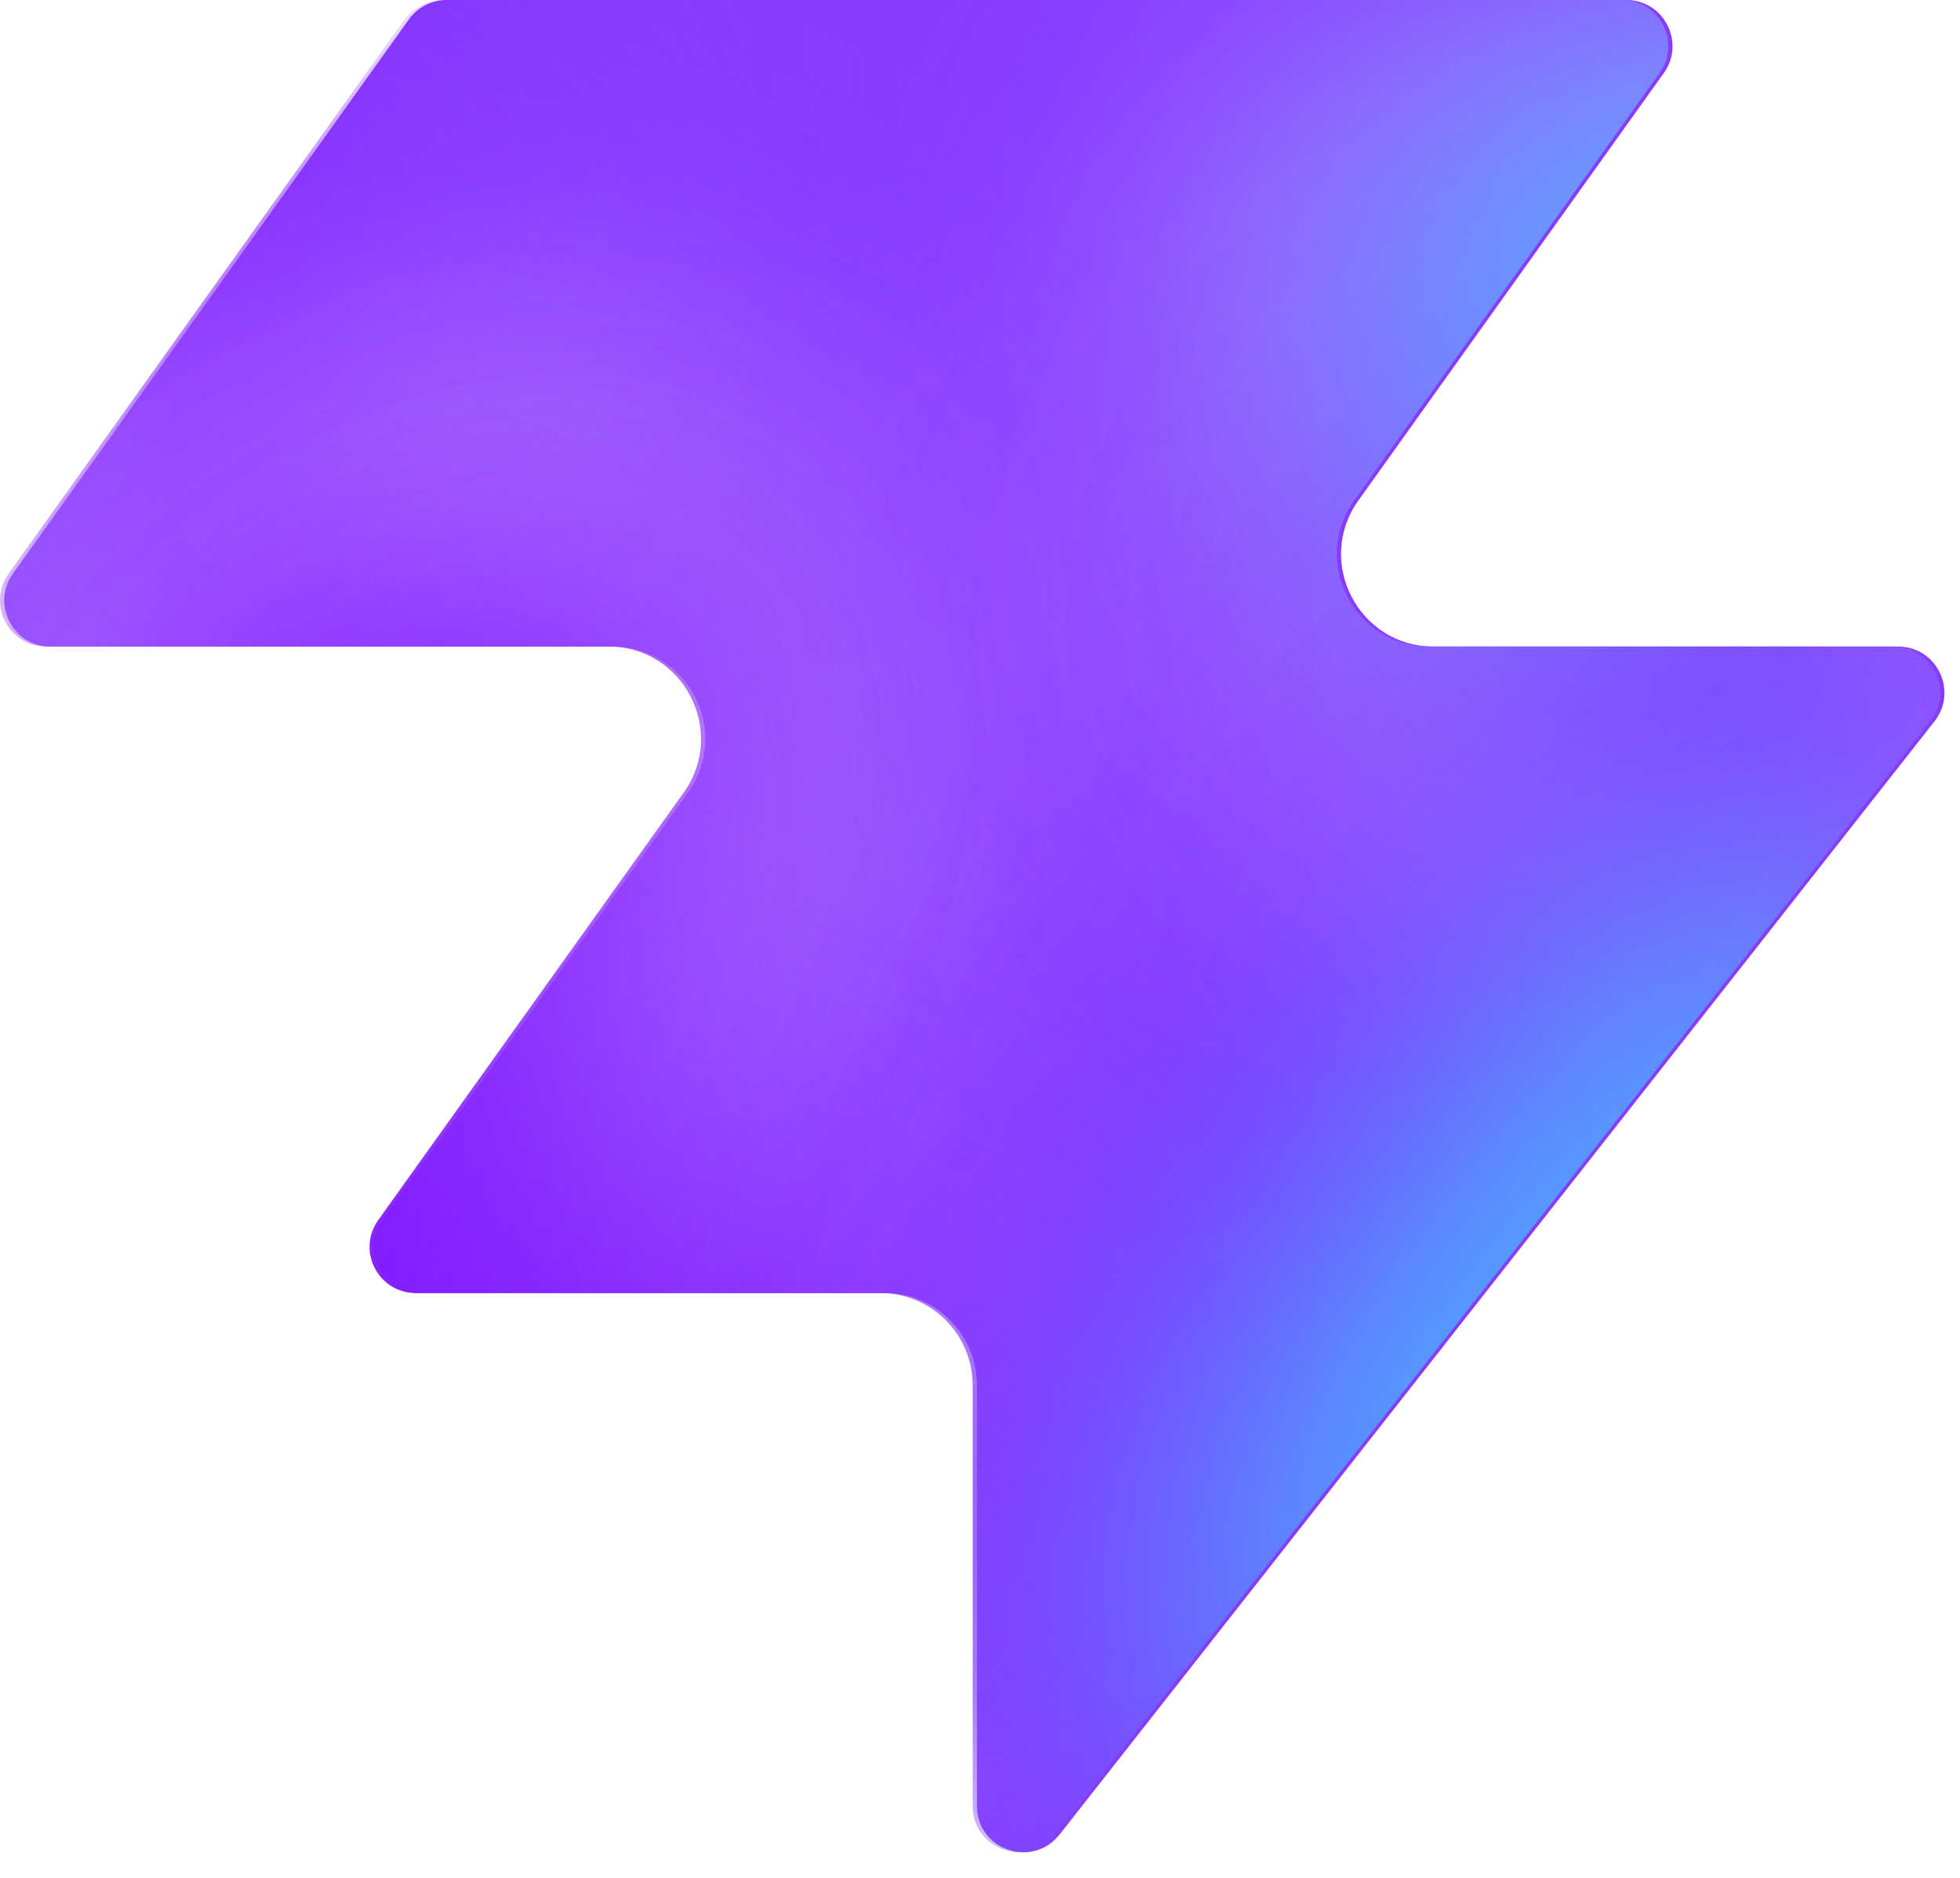
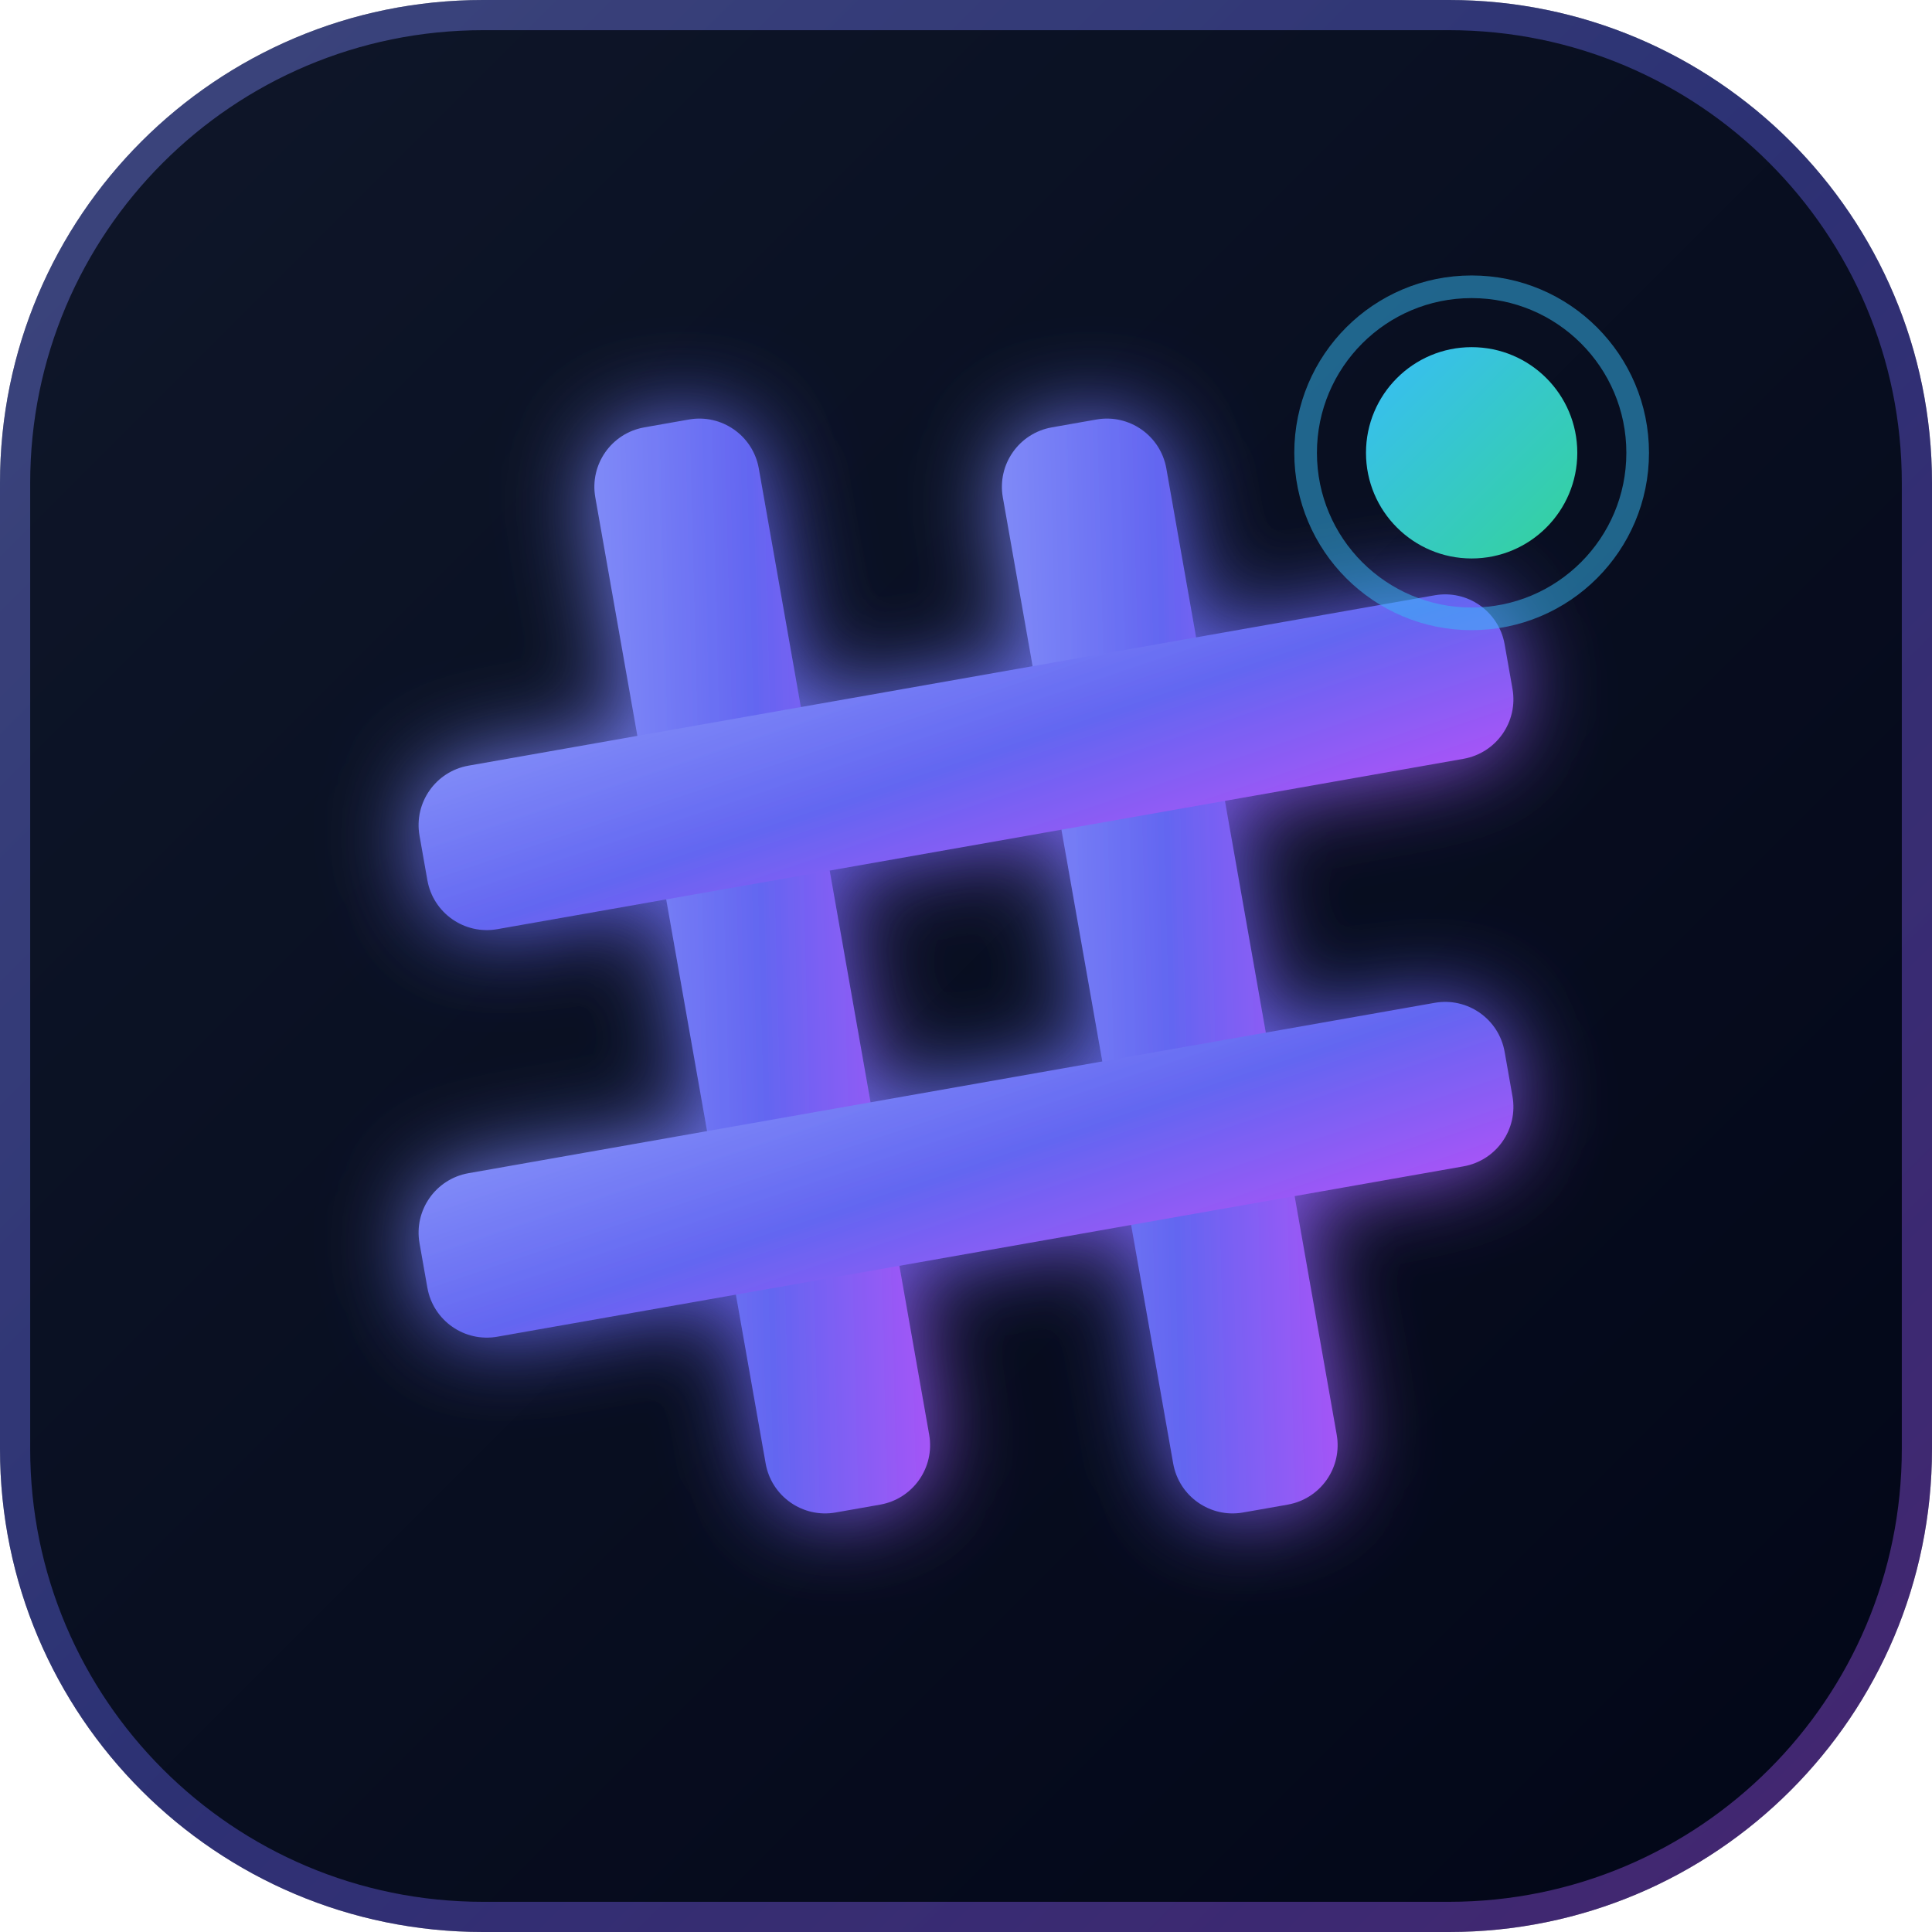
- <svg xmlns="http://www.w3.org/2000/svg" width="48" height="46" fill="none" viewBox="0 0 48 46">
-   <path fill="#863bff" d="M25.946 44.938c-.664.845-2.021.375-2.021-.698V33.937a2.26 2.26 0 0 0-2.262-2.262H10.287c-.92 0-1.456-1.04-.92-1.788l7.48-10.471c1.07-1.497 0-3.578-1.842-3.578H1.237c-.92 0-1.456-1.04-.92-1.788L10.013.474c.214-.297.556-.474.92-.474h28.894c.92 0 1.456 1.04.92 1.788l-7.48 10.471c-1.07 1.498 0 3.579 1.842 3.579h11.377c.943 0 1.473 1.088.89 1.83L25.947 44.94z" style="fill:#863bff;fill:color(display-p3 .525 .23 1);fill-opacity:1" />
-   <mask id="a" width="48" height="46" x="0" y="0" maskUnits="userSpaceOnUse" style="mask-type:alpha">
-     <path fill="#000" d="M25.842 44.938c-.664.844-2.021.375-2.021-.698V33.937a2.26 2.26 0 0 0-2.262-2.262H10.183c-.92 0-1.456-1.04-.92-1.788l7.48-10.471c1.07-1.498 0-3.579-1.842-3.579H1.133c-.92 0-1.456-1.04-.92-1.787L9.91.473c.214-.297.556-.474.92-.474h28.894c.92 0 1.456 1.04.92 1.788l-7.48 10.471c-1.07 1.498 0 3.578 1.842 3.578h11.377c.943 0 1.473 1.088.89 1.832L25.843 44.94z" style="fill:#000;fill-opacity:1" />
-   </mask>
-   <g mask="url(#a)">
-     <g filter="url(#b)">
-       <ellipse cx="5.508" cy="14.704" fill="#ede6ff" rx="5.508" ry="14.704" style="fill:#ede6ff;fill:color(display-p3 .927 .903 1);fill-opacity:1" transform="matrix(.00324 1 1 -.00324 -4.47 31.516)" />
-     </g>
-     <g filter="url(#c)">
-       <ellipse cx="10.399" cy="29.851" fill="#ede6ff" rx="10.399" ry="29.851" style="fill:#ede6ff;fill:color(display-p3 .927 .903 1);fill-opacity:1" transform="matrix(.00324 1 1 -.00324 -39.328 7.883)" />
-     </g>
-     <g filter="url(#d)">
-       <ellipse cx="5.508" cy="30.487" fill="#7e14ff" rx="5.508" ry="30.487" style="fill:#7e14ff;fill:color(display-p3 .492 .077 1);fill-opacity:1" transform="rotate(89.814 -25.913 -14.639)scale(1 -1)" />
-     </g>
-     <g filter="url(#e)">
-       <ellipse cx="5.508" cy="30.599" fill="#7e14ff" rx="5.508" ry="30.599" style="fill:#7e14ff;fill:color(display-p3 .492 .077 1);fill-opacity:1" transform="rotate(89.814 -32.644 -3.334)scale(1 -1)" />
-     </g>
-     <g filter="url(#f)">
-       <ellipse cx="5.508" cy="30.599" fill="#7e14ff" rx="5.508" ry="30.599" style="fill:#7e14ff;fill:color(display-p3 .492 .077 1);fill-opacity:1" transform="matrix(.00324 1 1 -.00324 -34.34 30.47)" />
-     </g>
-     <g filter="url(#g)">
-       <ellipse cx="14.072" cy="22.078" fill="#ede6ff" rx="14.072" ry="22.078" style="fill:#ede6ff;fill:color(display-p3 .927 .903 1);fill-opacity:1" transform="rotate(93.35 24.506 48.493)scale(-1 1)" />
-     </g>
-     <g filter="url(#h)">
-       <ellipse cx="3.47" cy="21.501" fill="#7e14ff" rx="3.47" ry="21.501" style="fill:#7e14ff;fill:color(display-p3 .492 .077 1);fill-opacity:1" transform="rotate(89.009 28.708 47.59)scale(-1 1)" />
-     </g>
-     <g filter="url(#i)">
-       <ellipse cx="3.47" cy="21.501" fill="#7e14ff" rx="3.47" ry="21.501" style="fill:#7e14ff;fill:color(display-p3 .492 .077 1);fill-opacity:1" transform="rotate(89.009 28.708 47.59)scale(-1 1)" />
-     </g>
-     <g filter="url(#j)">
-       <ellipse cx=".387" cy="8.972" fill="#7e14ff" rx="4.407" ry="29.108" style="fill:#7e14ff;fill:color(display-p3 .492 .077 1);fill-opacity:1" transform="rotate(39.51 .387 8.972)" />
-     </g>
-     <g filter="url(#k)">
-       <ellipse cx="47.523" cy="-6.092" fill="#7e14ff" rx="4.407" ry="29.108" style="fill:#7e14ff;fill:color(display-p3 .492 .077 1);fill-opacity:1" transform="rotate(37.892 47.523 -6.092)" />
-     </g>
-     <g filter="url(#l)">
-       <ellipse cx="41.412" cy="6.333" fill="#47bfff" rx="5.971" ry="9.665" style="fill:#47bfff;fill:color(display-p3 .28 .748 1);fill-opacity:1" transform="rotate(37.892 41.412 6.333)" />
-     </g>
-     <g filter="url(#m)">
-       <ellipse cx="-1.879" cy="38.332" fill="#7e14ff" rx="4.407" ry="29.108" style="fill:#7e14ff;fill:color(display-p3 .492 .077 1);fill-opacity:1" transform="rotate(37.892 -1.88 38.332)" />
-     </g>
-     <g filter="url(#n)">
-       <ellipse cx="-1.879" cy="38.332" fill="#7e14ff" rx="4.407" ry="29.108" style="fill:#7e14ff;fill:color(display-p3 .492 .077 1);fill-opacity:1" transform="rotate(37.892 -1.88 38.332)" />
-     </g>
-     <g filter="url(#o)">
-       <ellipse cx="35.651" cy="29.907" fill="#7e14ff" rx="4.407" ry="29.108" style="fill:#7e14ff;fill:color(display-p3 .492 .077 1);fill-opacity:1" transform="rotate(37.892 35.651 29.907)" />
-     </g>
-     <g filter="url(#p)">
-       <ellipse cx="38.418" cy="32.4" fill="#47bfff" rx="5.971" ry="15.297" style="fill:#47bfff;fill:color(display-p3 .28 .748 1);fill-opacity:1" transform="rotate(37.892 38.418 32.4)" />
-     </g>
-   </g>
+ <svg xmlns="http://www.w3.org/2000/svg" viewBox="0 0 512 512" width="100%" height="100%">
  <defs>
-     <filter id="b" width="60.045" height="41.654" x="-19.77" y="16.149" color-interpolation-filters="sRGB" filterUnits="userSpaceOnUse">
-       <feFlood flood-opacity="0" result="BackgroundImageFix" />
-       <feBlend in="SourceGraphic" in2="BackgroundImageFix" result="shape" />
-       <feGaussianBlur result="effect1_foregroundBlur_2002_17158" stdDeviation="7.659" />
-     </filter>
-     <filter id="c" width="90.34" height="51.437" x="-54.613" y="-7.533" color-interpolation-filters="sRGB" filterUnits="userSpaceOnUse">
-       <feFlood flood-opacity="0" result="BackgroundImageFix" />
-       <feBlend in="SourceGraphic" in2="BackgroundImageFix" result="shape" />
-       <feGaussianBlur result="effect1_foregroundBlur_2002_17158" stdDeviation="7.659" />
-     </filter>
-     <filter id="d" width="79.355" height="29.4" x="-49.64" y="2.03" color-interpolation-filters="sRGB" filterUnits="userSpaceOnUse">
-       <feFlood flood-opacity="0" result="BackgroundImageFix" />
-       <feBlend in="SourceGraphic" in2="BackgroundImageFix" result="shape" />
-       <feGaussianBlur result="effect1_foregroundBlur_2002_17158" stdDeviation="4.596" />
-     </filter>
-     <filter id="e" width="79.579" height="29.4" x="-45.045" y="20.029" color-interpolation-filters="sRGB" filterUnits="userSpaceOnUse">
-       <feFlood flood-opacity="0" result="BackgroundImageFix" />
-       <feBlend in="SourceGraphic" in2="BackgroundImageFix" result="shape" />
-       <feGaussianBlur result="effect1_foregroundBlur_2002_17158" stdDeviation="4.596" />
-     </filter>
-     <filter id="f" width="79.579" height="29.4" x="-43.513" y="21.178" color-interpolation-filters="sRGB" filterUnits="userSpaceOnUse">
-       <feFlood flood-opacity="0" result="BackgroundImageFix" />
-       <feBlend in="SourceGraphic" in2="BackgroundImageFix" result="shape" />
-       <feGaussianBlur result="effect1_foregroundBlur_2002_17158" stdDeviation="4.596" />
-     </filter>
-     <filter id="g" width="74.749" height="58.852" x="15.756" y="-17.901" color-interpolation-filters="sRGB" filterUnits="userSpaceOnUse">
-       <feFlood flood-opacity="0" result="BackgroundImageFix" />
-       <feBlend in="SourceGraphic" in2="BackgroundImageFix" result="shape" />
-       <feGaussianBlur result="effect1_foregroundBlur_2002_17158" stdDeviation="7.659" />
-     </filter>
-     <filter id="h" width="61.377" height="25.362" x="23.548" y="2.284" color-interpolation-filters="sRGB" filterUnits="userSpaceOnUse">
-       <feFlood flood-opacity="0" result="BackgroundImageFix" />
-       <feBlend in="SourceGraphic" in2="BackgroundImageFix" result="shape" />
-       <feGaussianBlur result="effect1_foregroundBlur_2002_17158" stdDeviation="4.596" />
-     </filter>
-     <filter id="i" width="61.377" height="25.362" x="23.548" y="2.284" color-interpolation-filters="sRGB" filterUnits="userSpaceOnUse">
-       <feFlood flood-opacity="0" result="BackgroundImageFix" />
-       <feBlend in="SourceGraphic" in2="BackgroundImageFix" result="shape" />
-       <feGaussianBlur result="effect1_foregroundBlur_2002_17158" stdDeviation="4.596" />
-     </filter>
-     <filter id="j" width="56.045" height="63.649" x="-27.636" y="-22.853" color-interpolation-filters="sRGB" filterUnits="userSpaceOnUse">
-       <feFlood flood-opacity="0" result="BackgroundImageFix" />
-       <feBlend in="SourceGraphic" in2="BackgroundImageFix" result="shape" />
-       <feGaussianBlur result="effect1_foregroundBlur_2002_17158" stdDeviation="4.596" />
-     </filter>
-     <filter id="k" width="54.814" height="64.646" x="20.116" y="-38.415" color-interpolation-filters="sRGB" filterUnits="userSpaceOnUse">
-       <feFlood flood-opacity="0" result="BackgroundImageFix" />
-       <feBlend in="SourceGraphic" in2="BackgroundImageFix" result="shape" />
-       <feGaussianBlur result="effect1_foregroundBlur_2002_17158" stdDeviation="4.596" />
-     </filter>
-     <filter id="l" width="33.541" height="35.313" x="24.641" y="-11.323" color-interpolation-filters="sRGB" filterUnits="userSpaceOnUse">
-       <feFlood flood-opacity="0" result="BackgroundImageFix" />
-       <feBlend in="SourceGraphic" in2="BackgroundImageFix" result="shape" />
-       <feGaussianBlur result="effect1_foregroundBlur_2002_17158" stdDeviation="4.596" />
-     </filter>
-     <filter id="m" width="54.814" height="64.646" x="-29.286" y="6.009" color-interpolation-filters="sRGB" filterUnits="userSpaceOnUse">
-       <feFlood flood-opacity="0" result="BackgroundImageFix" />
-       <feBlend in="SourceGraphic" in2="BackgroundImageFix" result="shape" />
-       <feGaussianBlur result="effect1_foregroundBlur_2002_17158" stdDeviation="4.596" />
-     </filter>
-     <filter id="n" width="54.814" height="64.646" x="-29.286" y="6.009" color-interpolation-filters="sRGB" filterUnits="userSpaceOnUse">
-       <feFlood flood-opacity="0" result="BackgroundImageFix" />
-       <feBlend in="SourceGraphic" in2="BackgroundImageFix" result="shape" />
-       <feGaussianBlur result="effect1_foregroundBlur_2002_17158" stdDeviation="4.596" />
-     </filter>
-     <filter id="o" width="54.814" height="64.646" x="8.244" y="-2.416" color-interpolation-filters="sRGB" filterUnits="userSpaceOnUse">
-       <feFlood flood-opacity="0" result="BackgroundImageFix" />
-       <feBlend in="SourceGraphic" in2="BackgroundImageFix" result="shape" />
-       <feGaussianBlur result="effect1_foregroundBlur_2002_17158" stdDeviation="4.596" />
-     </filter>
-     <filter id="p" width="39.409" height="43.623" x="18.713" y="10.588" color-interpolation-filters="sRGB" filterUnits="userSpaceOnUse">
-       <feFlood flood-opacity="0" result="BackgroundImageFix" />
-       <feBlend in="SourceGraphic" in2="BackgroundImageFix" result="shape" />
-       <feGaussianBlur result="effect1_foregroundBlur_2002_17158" stdDeviation="4.596" />
+     <linearGradient id="bgGrad" x1="0%" y1="0%" x2="100%" y2="100%">
+       <stop offset="0%" stop-color="#0f172a" />
+       <stop offset="100%" stop-color="#020617" />
+     </linearGradient>
+     <linearGradient id="hashGrad" x1="0%" y1="0%" x2="100%" y2="100%">
+       <stop offset="0%" stop-color="#818cf8" />
+       <stop offset="50%" stop-color="#6366f1" />
+       <stop offset="100%" stop-color="#a855f7" />
+     </linearGradient>
+     <linearGradient id="accentGrad" x1="0%" y1="0%" x2="100%" y2="100%">
+       <stop offset="0%" stop-color="#38bdf8" />
+       <stop offset="100%" stop-color="#34d399" />
+     </linearGradient>
+     <filter id="glow" x="-20%" y="-20%" width="140%" height="140%">
+       <feGaussianBlur stdDeviation="12" result="blur" />
+       <feComposite in="SourceGraphic" in2="blur" operator="over" />
    </filter>
  </defs>
+   <rect width="512" height="512" rx="128" fill="url(#bgGrad)" />
+   <rect width="504" height="504" x="4" y="4" rx="124" fill="none" stroke="url(#hashGrad)" stroke-width="8" stroke-opacity="0.4" />
+   <g filter="url(#glow)">
+     <rect x="180" y="110" width="44" height="292" rx="16" fill="url(#hashGrad)" transform="rotate(-10 202 256)" />
+     <rect x="288" y="110" width="44" height="292" rx="16" fill="url(#hashGrad)" transform="rotate(-10 310 256)" />
+     <rect x="110" y="180" width="292" height="44" rx="16" fill="url(#hashGrad)" transform="rotate(-10 256 202)" />
+     <rect x="110" y="288" width="292" height="44" rx="16" fill="url(#hashGrad)" transform="rotate(-10 256 310)" />
+   </g>
+   <circle cx="390" cy="120" r="28" fill="url(#accentGrad)" />
+   <circle cx="390" cy="120" r="44" fill="none" stroke="#38bdf8" stroke-width="6" stroke-opacity="0.5" />
</svg>
